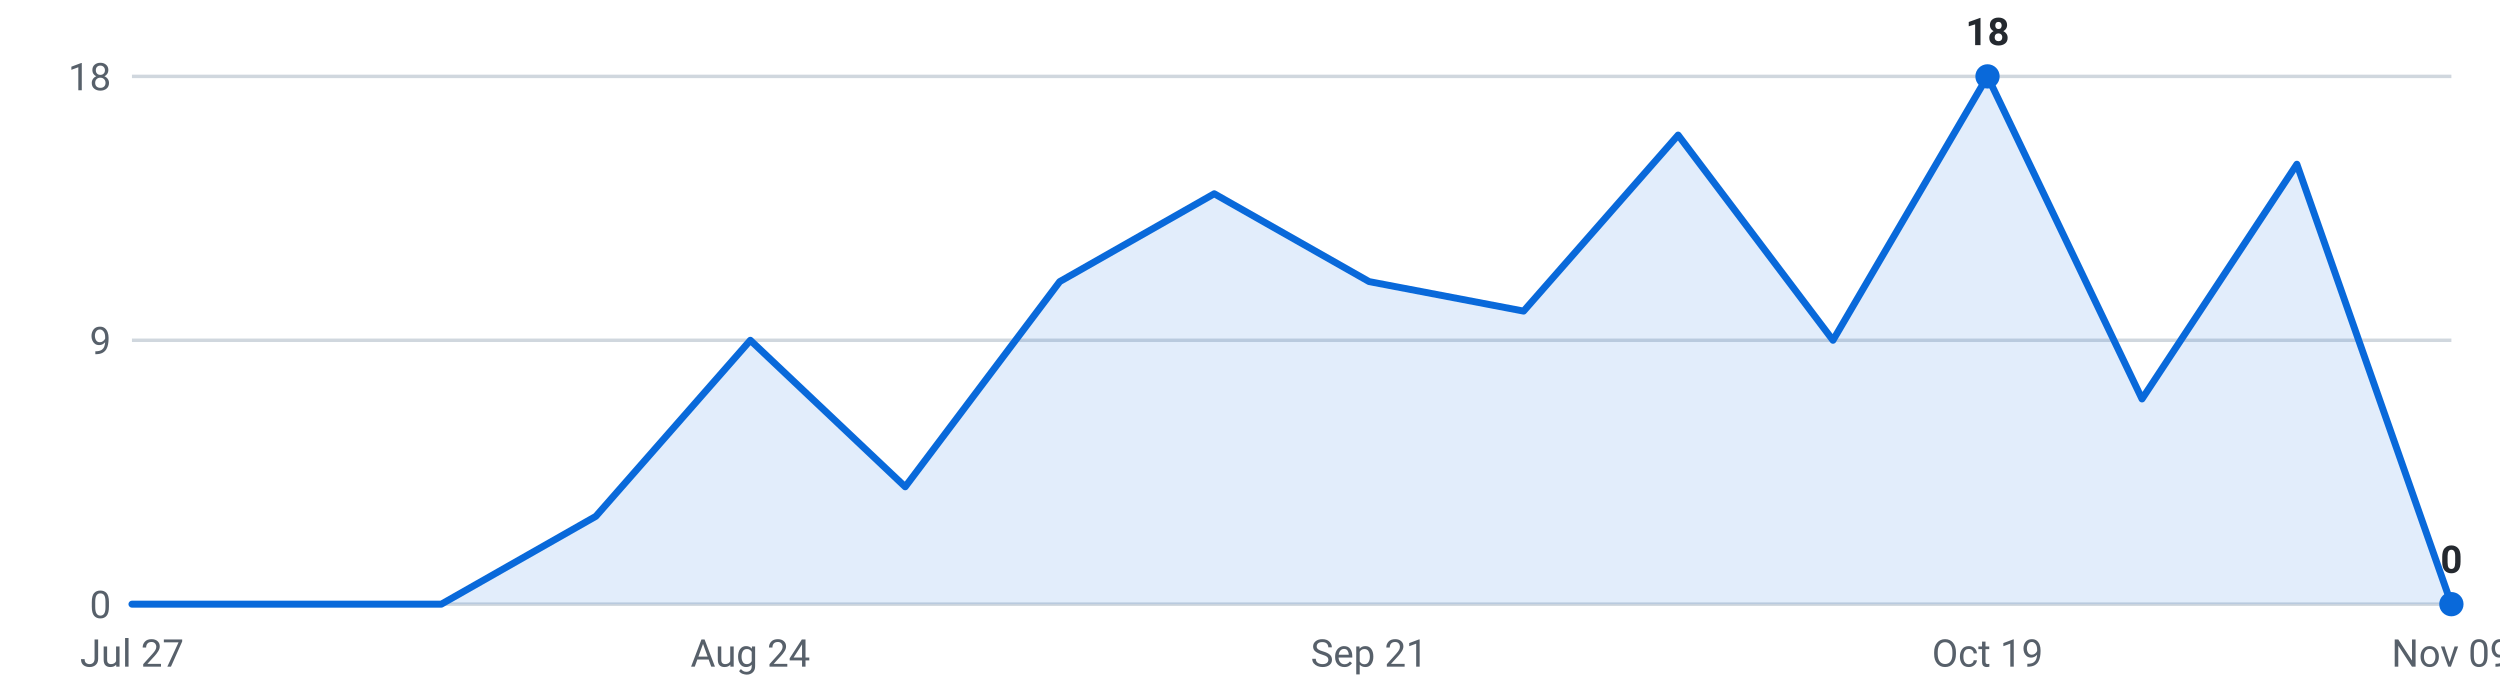
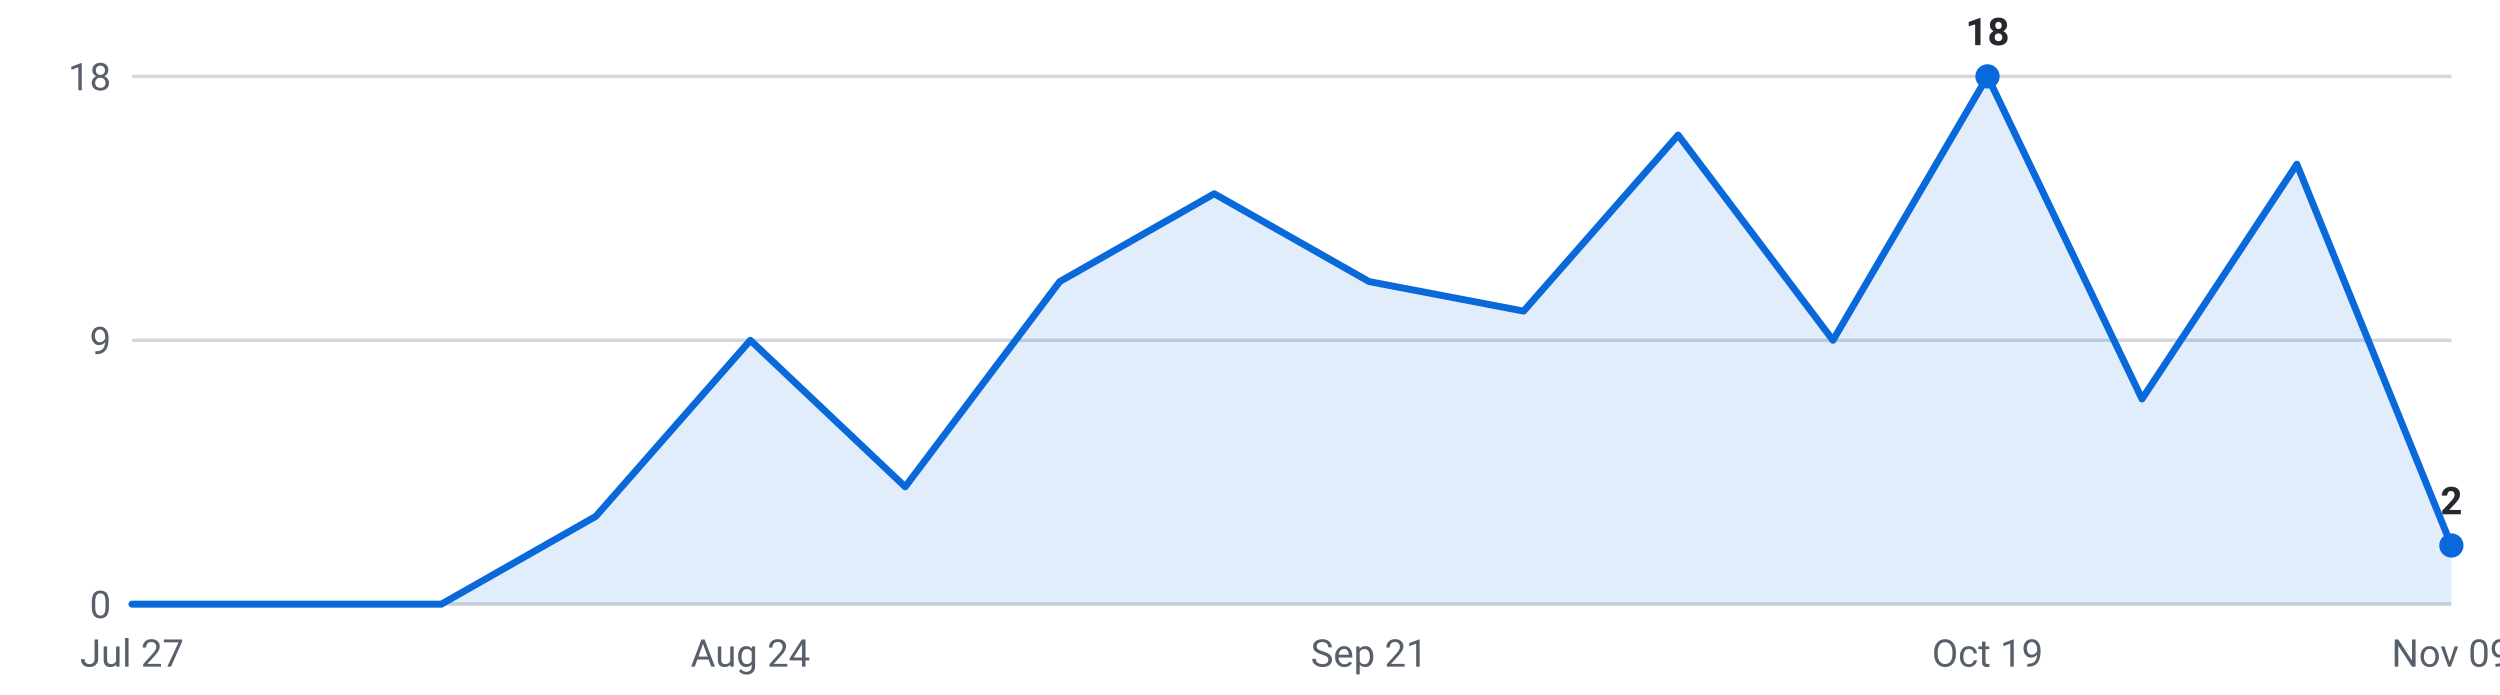
<svg xmlns="http://www.w3.org/2000/svg" viewBox="0 0 720 200" width="720" height="200" role="img" aria-label="Internships posted per week, last 16 weeks">
  <g font-family="-apple-system,Segoe UI,Roboto,sans-serif" font-size="11">
    <line x1="38" y1="174.0" x2="706" y2="174.0" stroke="#d0d7de" stroke-width="1" />
    <text x="32" y="178.0" text-anchor="end" fill="#57606a">0</text>
    <line x1="38" y1="98.0" x2="706" y2="98.0" stroke="#d0d7de" stroke-width="1" />
    <text x="32" y="102.0" text-anchor="end" fill="#57606a">9</text>
    <line x1="38" y1="22.0" x2="706" y2="22.0" stroke="#d0d7de" stroke-width="1" />
    <text x="32" y="26.0" text-anchor="end" fill="#57606a">18</text>
-     <path d="M38.0,174 L38.0,174.0 L82.5,174.0 L127.1,174.0 L171.6,148.7 L216.1,98.0 L260.7,140.2 L305.2,81.1 L349.7,55.8 L394.3,81.1 L438.8,89.6 L483.3,38.9 L527.9,98.0 L572.4,22.0 L616.9,114.9 L661.5,47.3 L706.0,174.0 L706.0,174 Z" fill="#0969da" fill-opacity="0.12" />
-     <polyline points="38.0,174.0 82.5,174.0 127.1,174.0 171.6,148.7 216.1,98.0 260.7,140.2 305.2,81.1 349.7,55.8 394.3,81.1 438.8,89.6 483.3,38.9 527.9,98.0 572.4,22.0 616.9,114.9 661.5,47.3 706.0,174.0" fill="none" stroke="#0969da" stroke-width="2" stroke-linejoin="round" stroke-linecap="round" />
+     <path d="M38.0,174 L38.0,174.0 L82.5,174.0 L127.1,174.0 L171.6,148.7 L216.1,98.0 L260.7,140.2 L305.2,81.1 L349.7,55.8 L394.3,81.1 L438.8,89.6 L483.3,38.9 L527.9,98.0 L572.4,22.0 L616.9,114.9 L661.5,47.3 L706.0,157.1 L706.0,174 Z" fill="#0969da" fill-opacity="0.12" />
+     <polyline points="38.0,174.0 82.5,174.0 127.1,174.0 171.6,148.7 216.1,98.0 260.7,140.2 305.2,81.1 349.7,55.8 394.3,81.1 438.8,89.6 483.3,38.9 527.9,98.0 572.4,22.0 616.9,114.9 661.5,47.3 706.0,157.1" fill="none" stroke="#0969da" stroke-width="2" stroke-linejoin="round" stroke-linecap="round" />
    <circle cx="572.4" cy="22.0" r="3.5" fill="#0969da" />
    <text x="572.4" y="13.0" text-anchor="middle" fill="#24292f" font-weight="600">18</text>
-     <circle cx="706.0" cy="174.0" r="3.5" fill="#0969da" />
-     <text x="706.0" y="165.0" text-anchor="middle" fill="#24292f" font-weight="600">0</text>
+     <circle cx="706.0" cy="157.1" r="3.5" fill="#0969da" />
+     <text x="706.0" y="148.1" text-anchor="middle" fill="#24292f" font-weight="600">2</text>
    <text x="38.0" y="192" text-anchor="middle" fill="#57606a">Jul 27</text>
    <text x="216.1" y="192" text-anchor="middle" fill="#57606a">Aug 24</text>
    <text x="394.3" y="192" text-anchor="middle" fill="#57606a">Sep 21</text>
    <text x="572.4" y="192" text-anchor="middle" fill="#57606a">Oct 19</text>
    <text x="706.0" y="192" text-anchor="middle" fill="#57606a">Nov 09</text>
  </g>
</svg>
